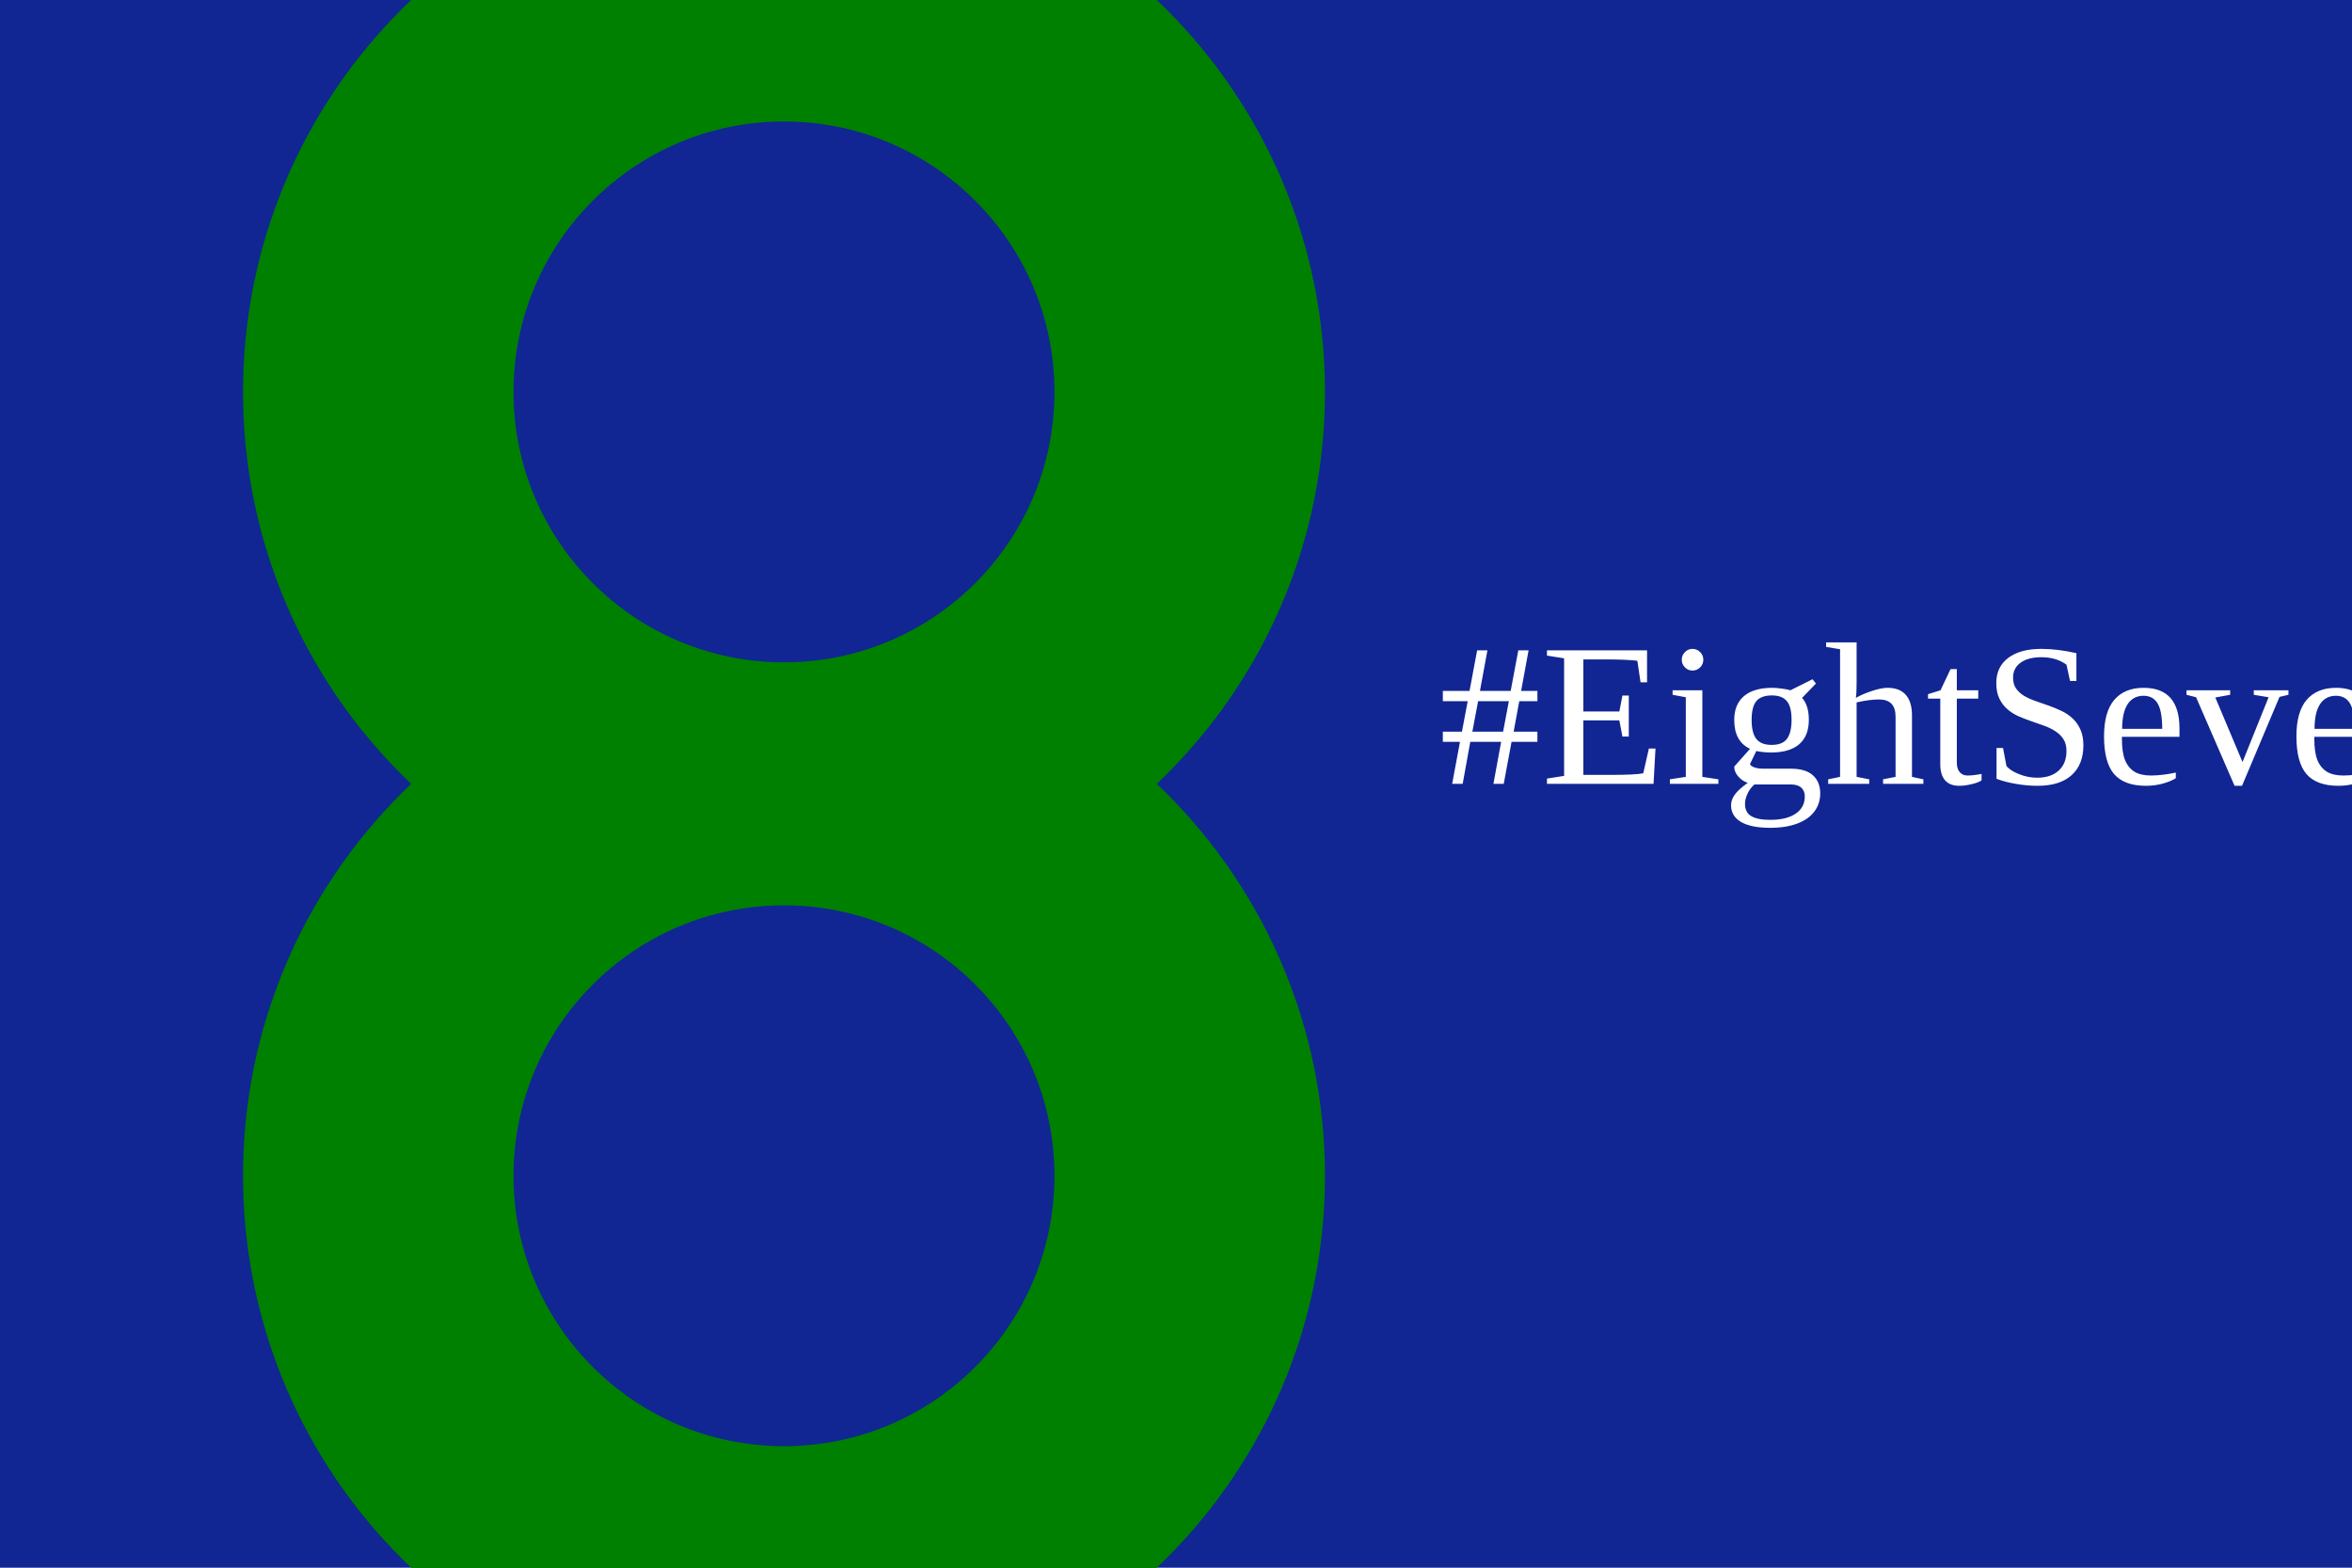
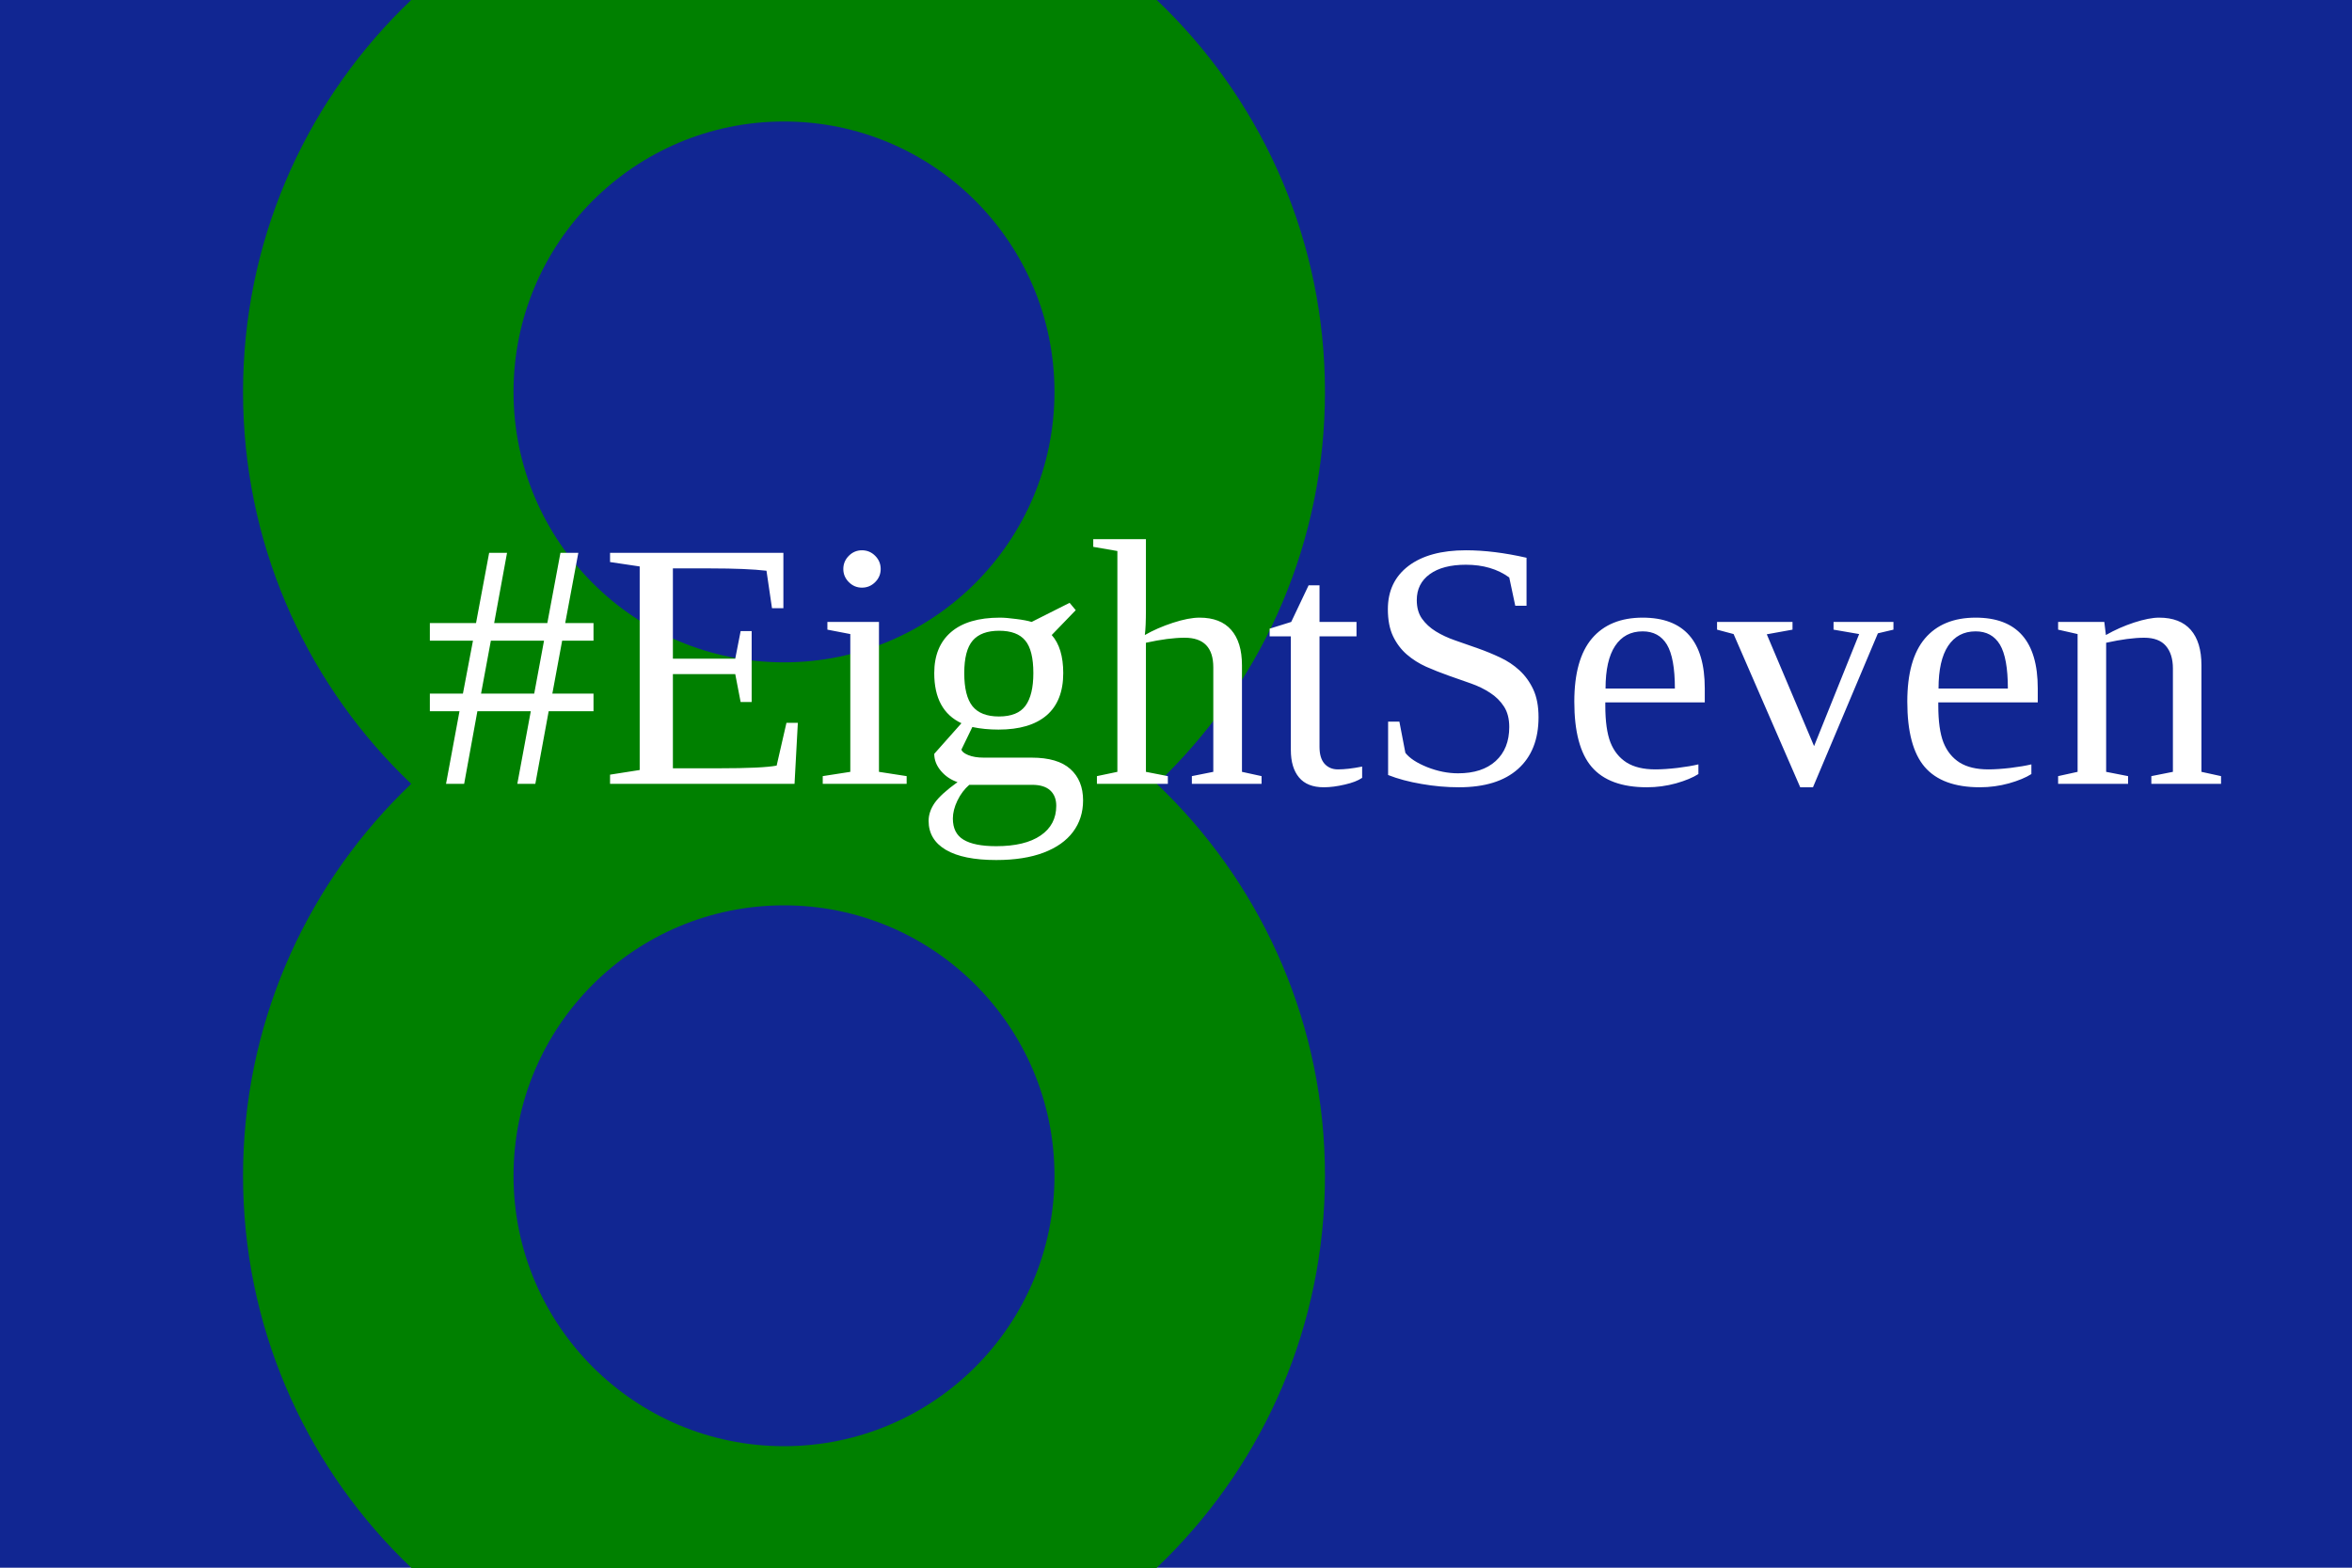
<svg xmlns="http://www.w3.org/2000/svg" version="1.1" width="300" height="200">
  <rect width="100%" height="100%" fill="#112692" />
  <circle cx="100" cy="50" r="69" fill="green" />
  <circle cx="100" cy="150" r="69" fill="green" />
  <circle cx="100" cy="50" r="34.5" fill="#112692" />
  <circle cx="100" cy="150" r="34.5" fill="#112692" />
-   <text x="250" y="100" font-size="26" text-anchor="middle" fill="white">#EightSeven</text>
+   <text x="169" y="100" font-size="45" text-anchor="middle" fill="white">#EightSeven</text>
</svg>
